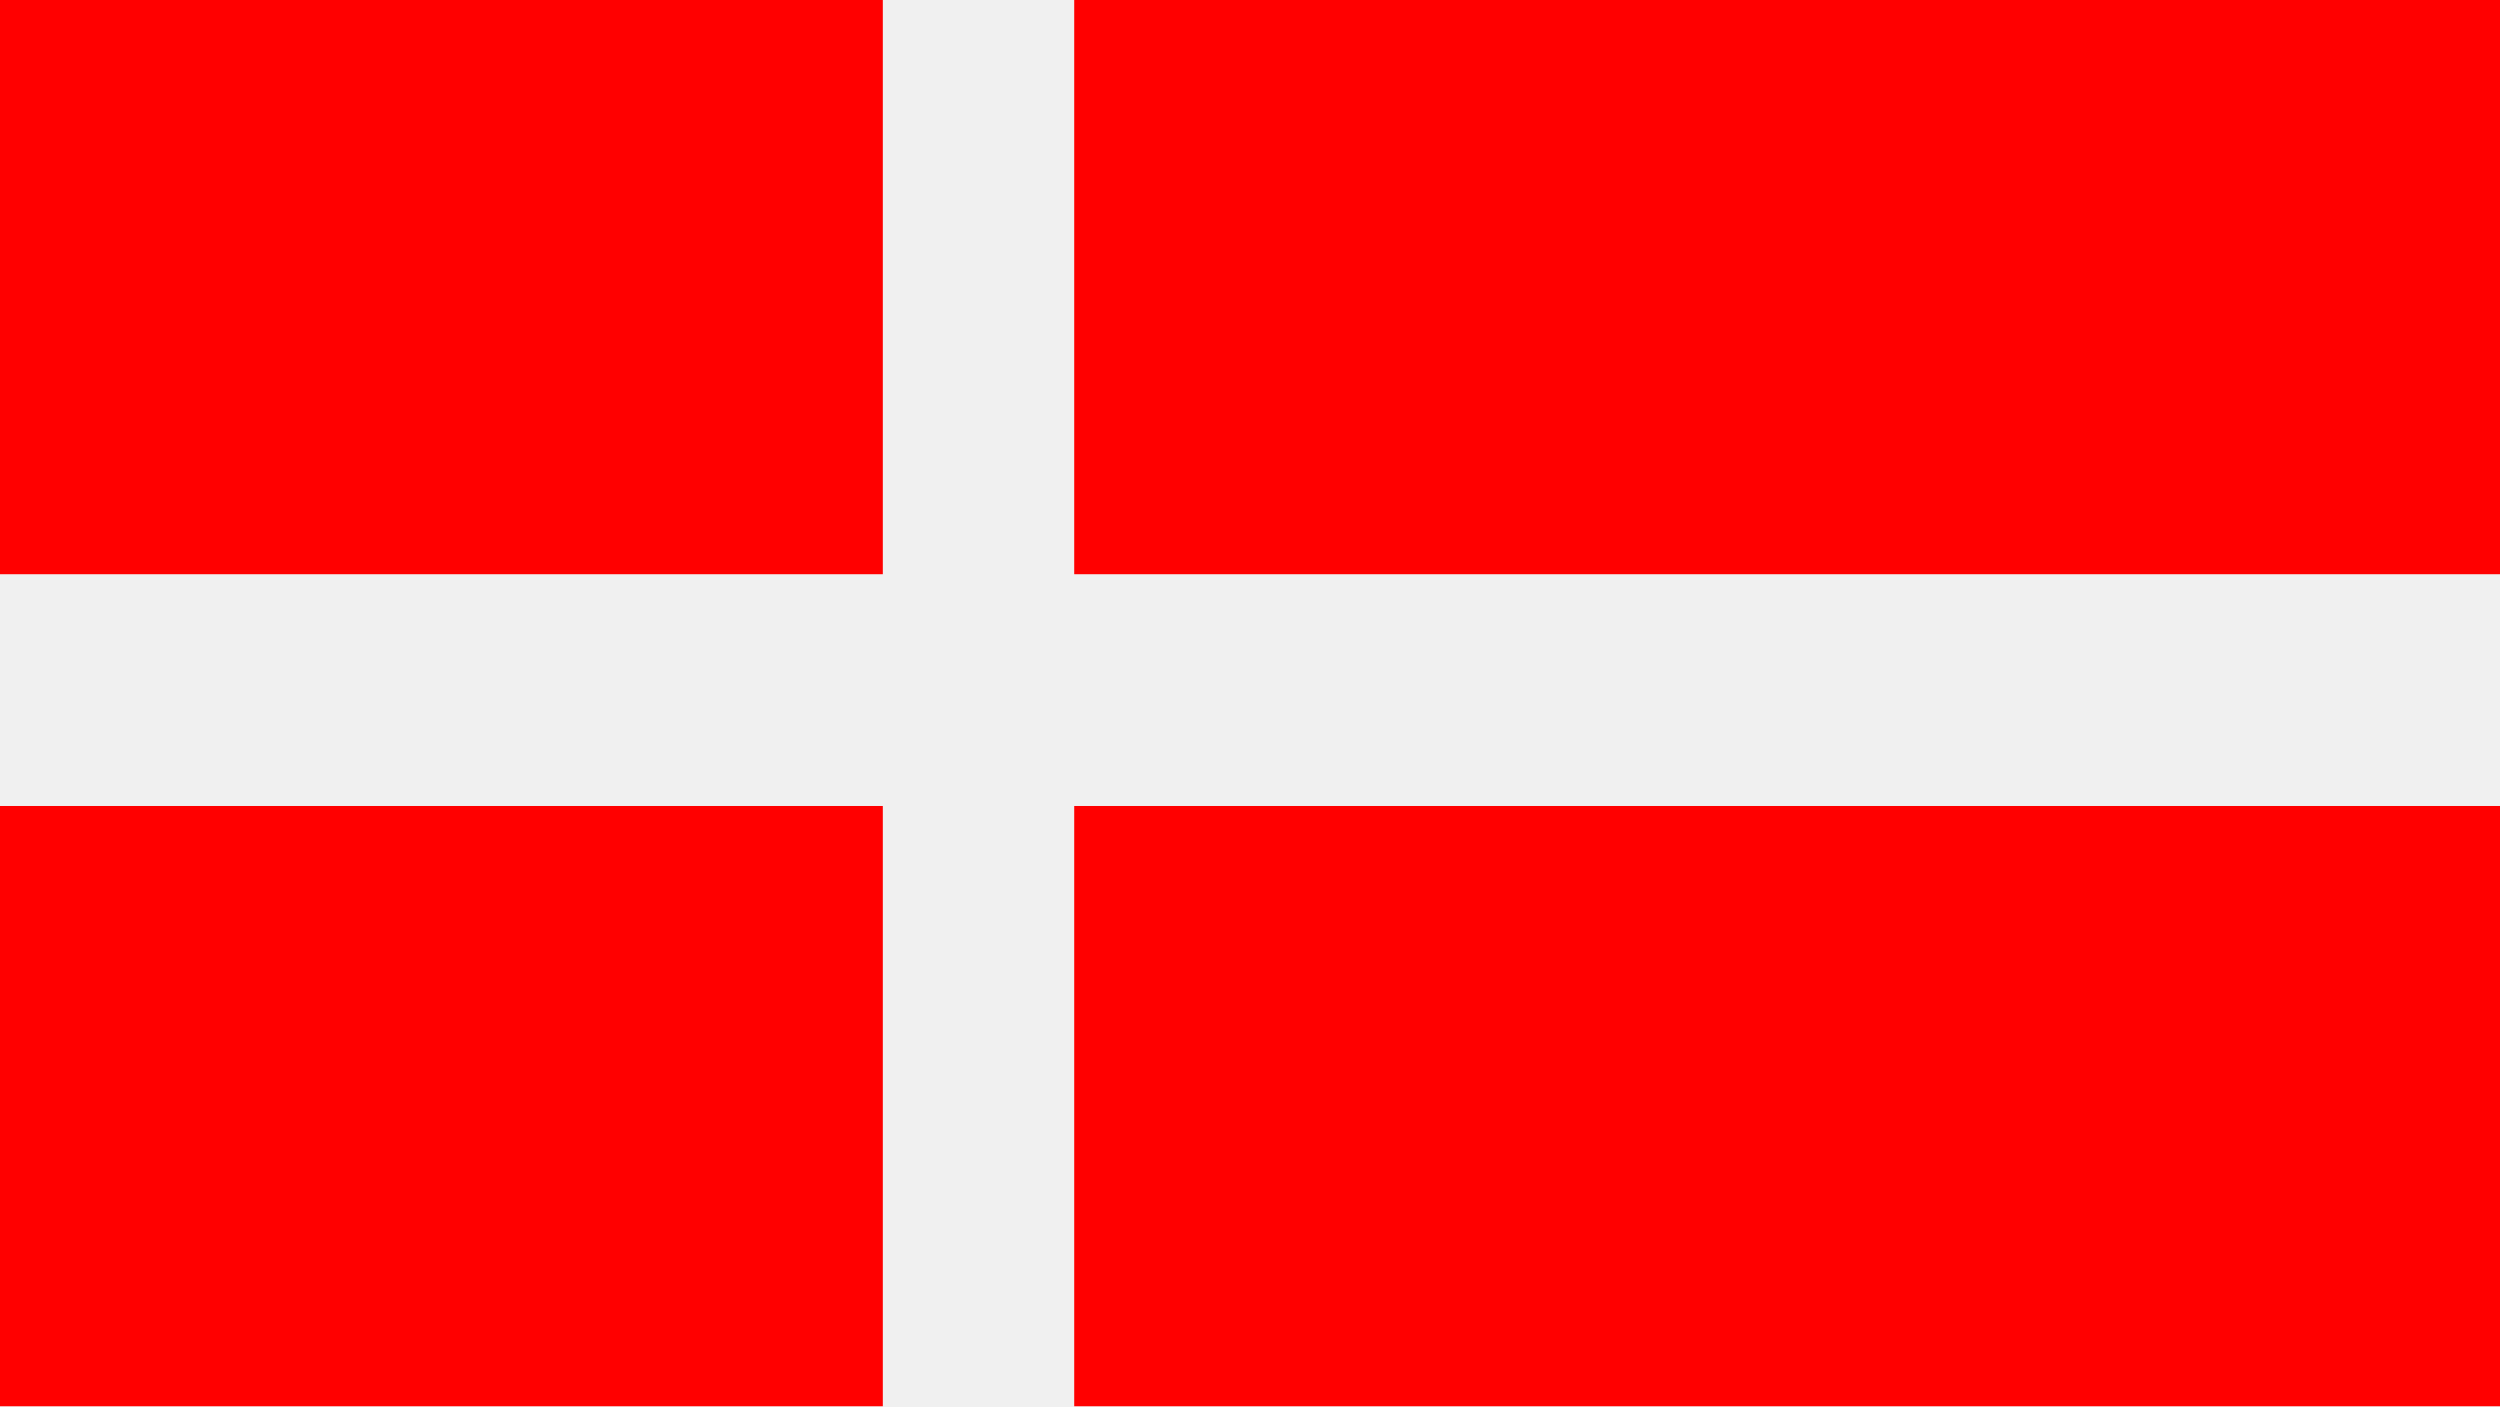
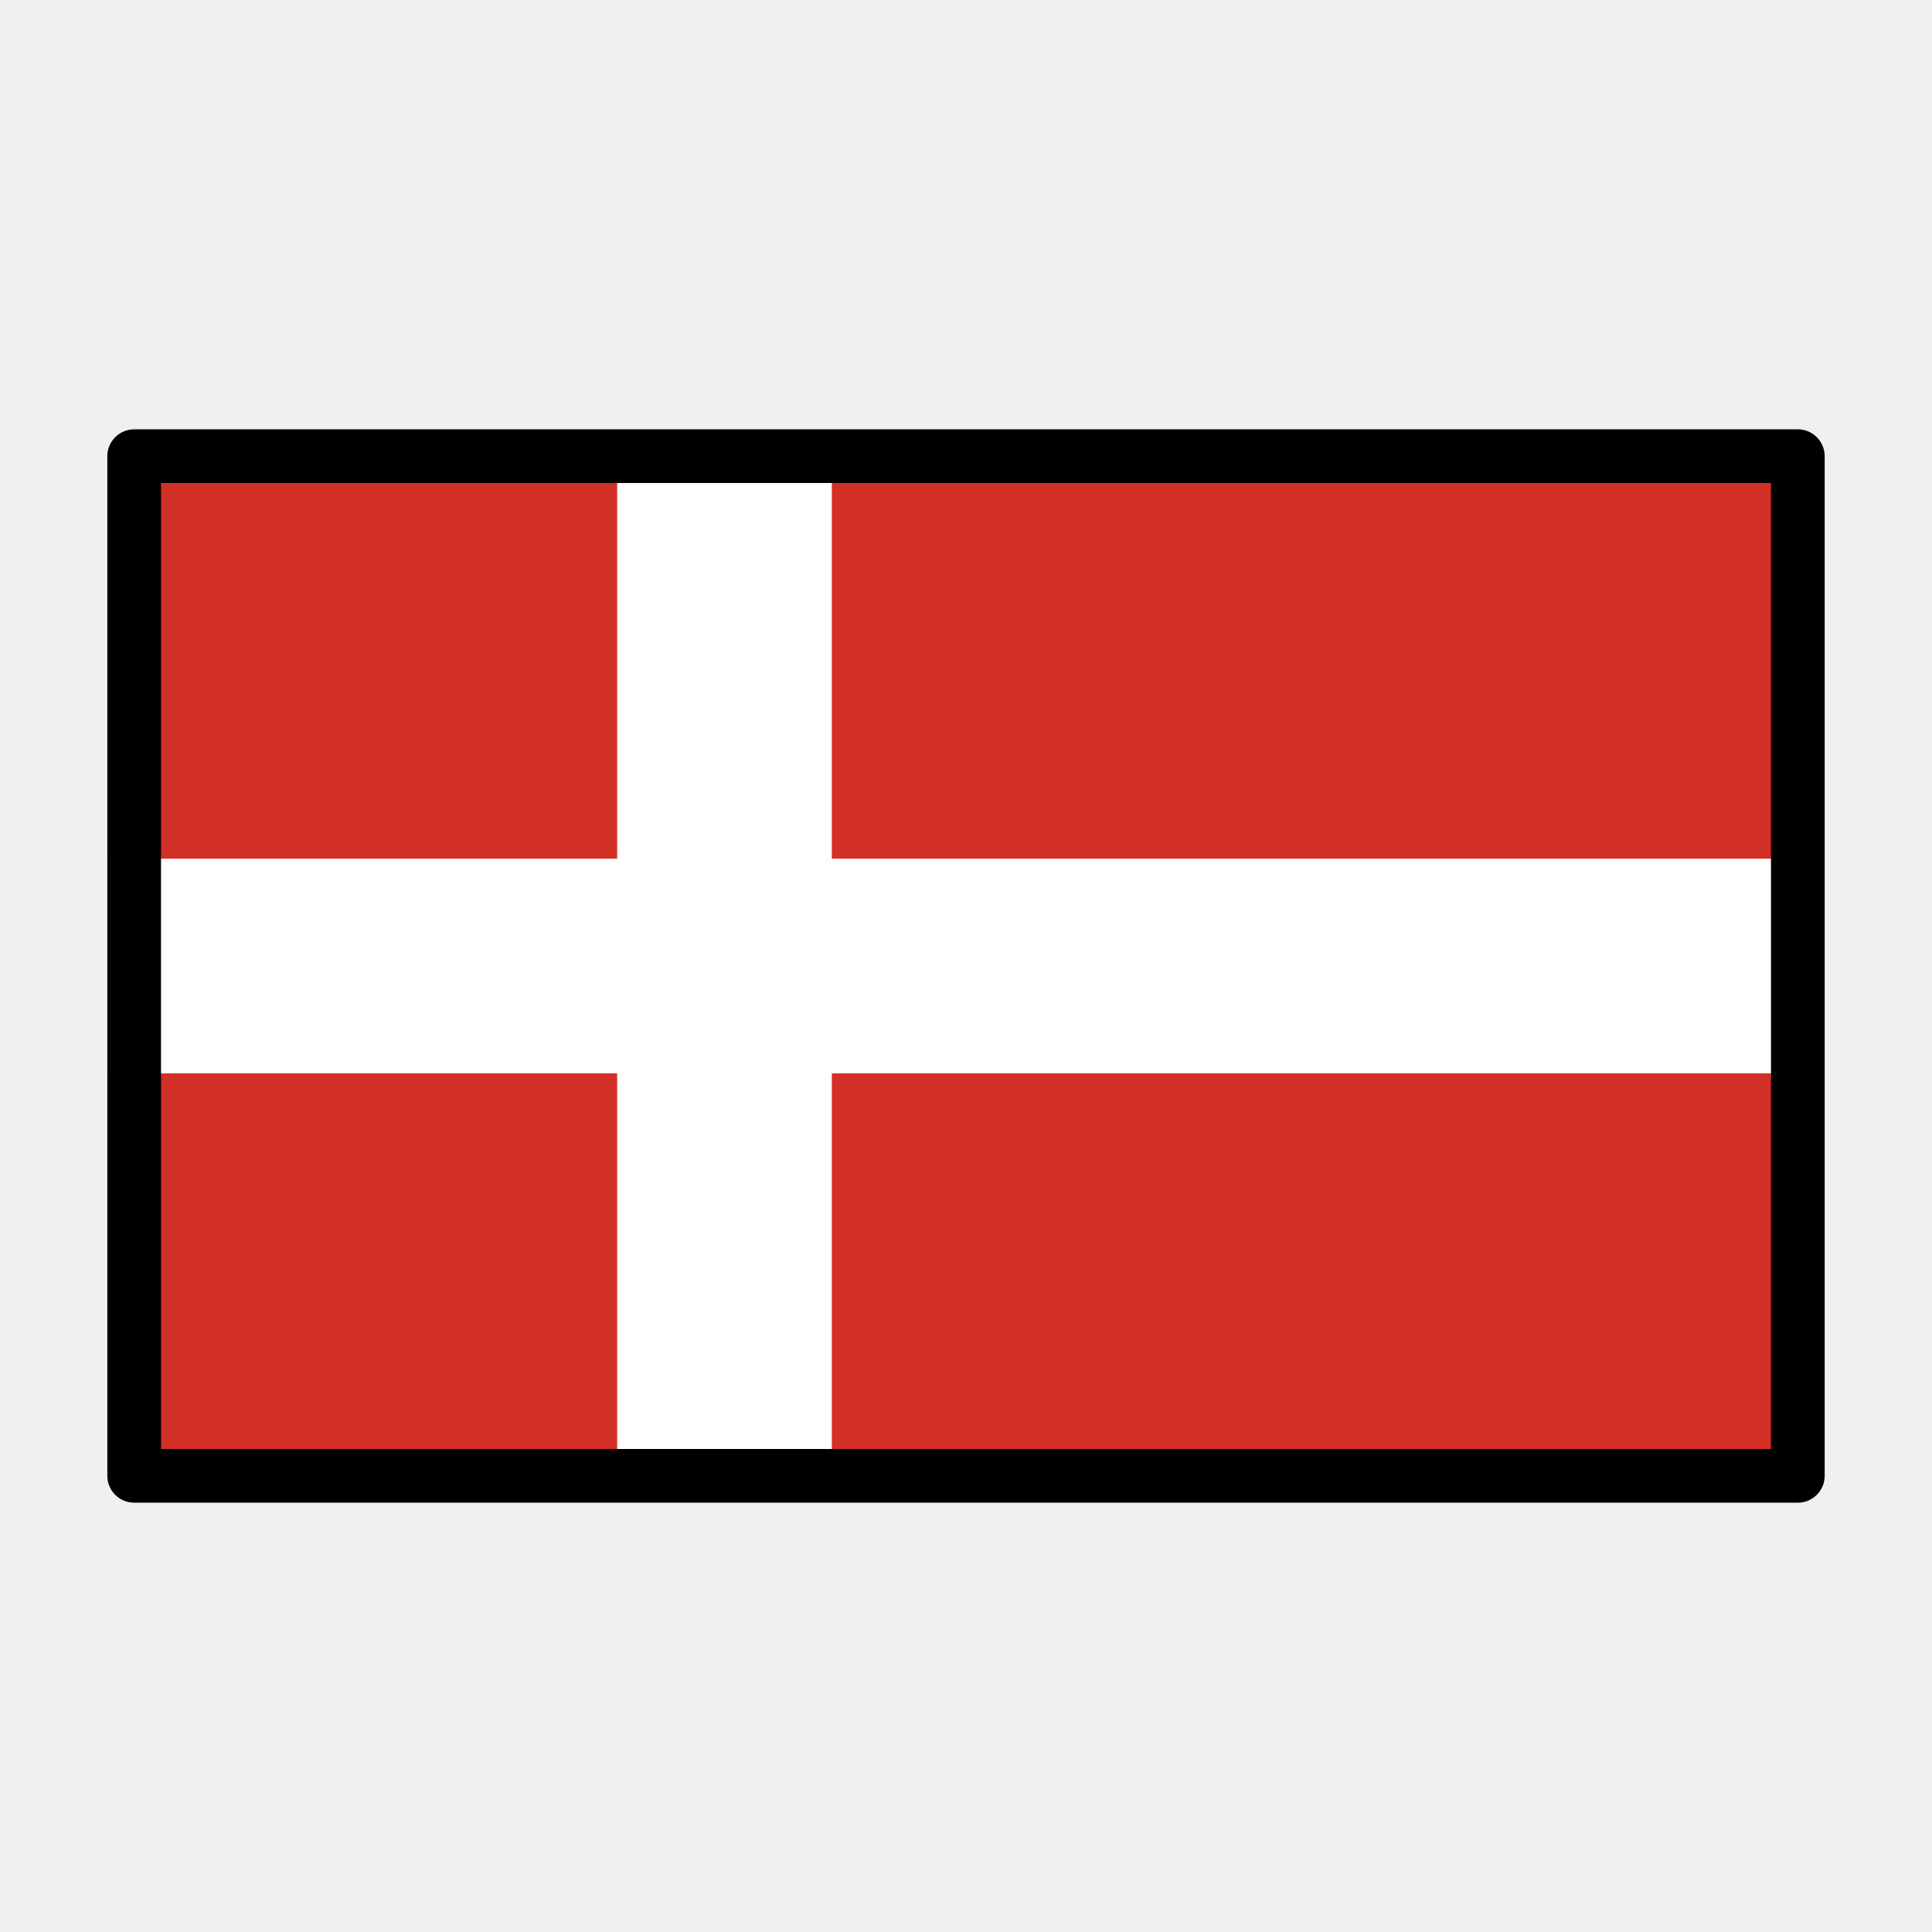
- <svg xmlns="http://www.w3.org/2000/svg" id="Layer_2" viewBox="0 0 1920 1080">
-   <defs>
-     <style>.cls-1{fill:red;}</style>
-   </defs>
-   <g id="Layer_1-2">
-     <rect class="cls-1" width="678" height="441" />
-     <rect class="cls-1" y="619" width="678" height="461" />
-     <rect class="cls-1" x="825" width="1095" height="441" />
-     <rect class="cls-1" x="825" y="619" width="1095" height="461" />
-   </g>
+ <svg xmlns="http://www.w3.org/2000/svg" aria-hidden="true" role="img" class="iconify iconify--openmoji" width="32" height="32" preserveAspectRatio="xMidYMid meet" viewBox="0 0 72 72">
+   <path fill="#d22f27" d="M5 17h62v38H5z" />
+   <path fill="#fff" stroke="#fff" stroke-miterlimit="10" stroke-width="2" d="M67 33H30V17h-6v16H5v6h19v16h6V39h37v-6z" />
+   <path fill="none" stroke="#000" stroke-linecap="round" stroke-linejoin="round" stroke-width="2" d="M5 17h62v38H5z" />
</svg>
